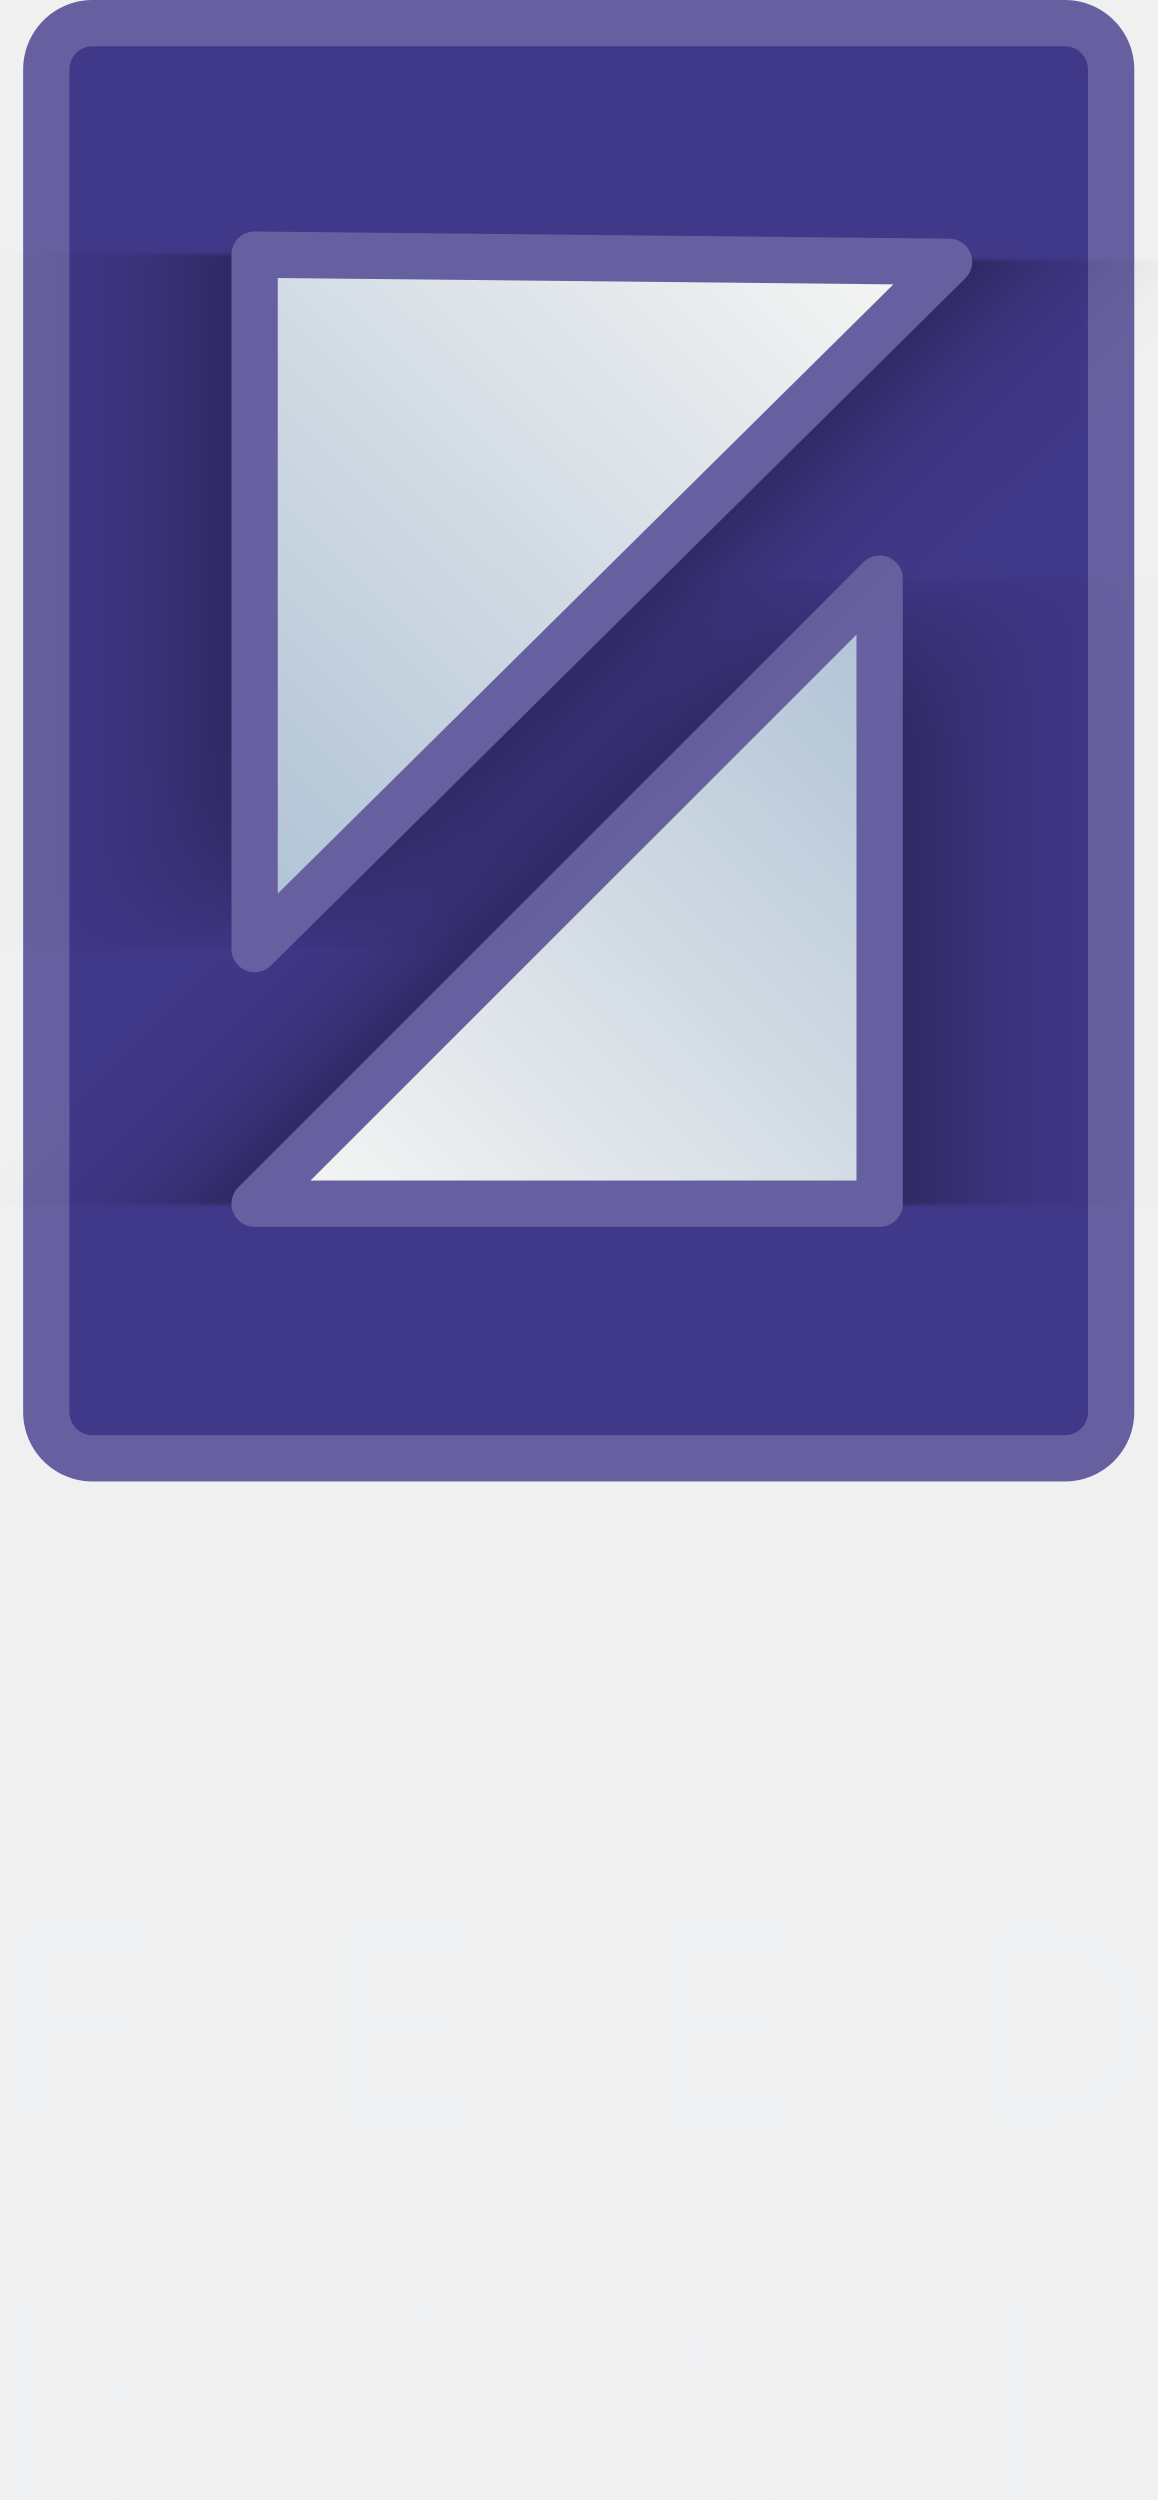
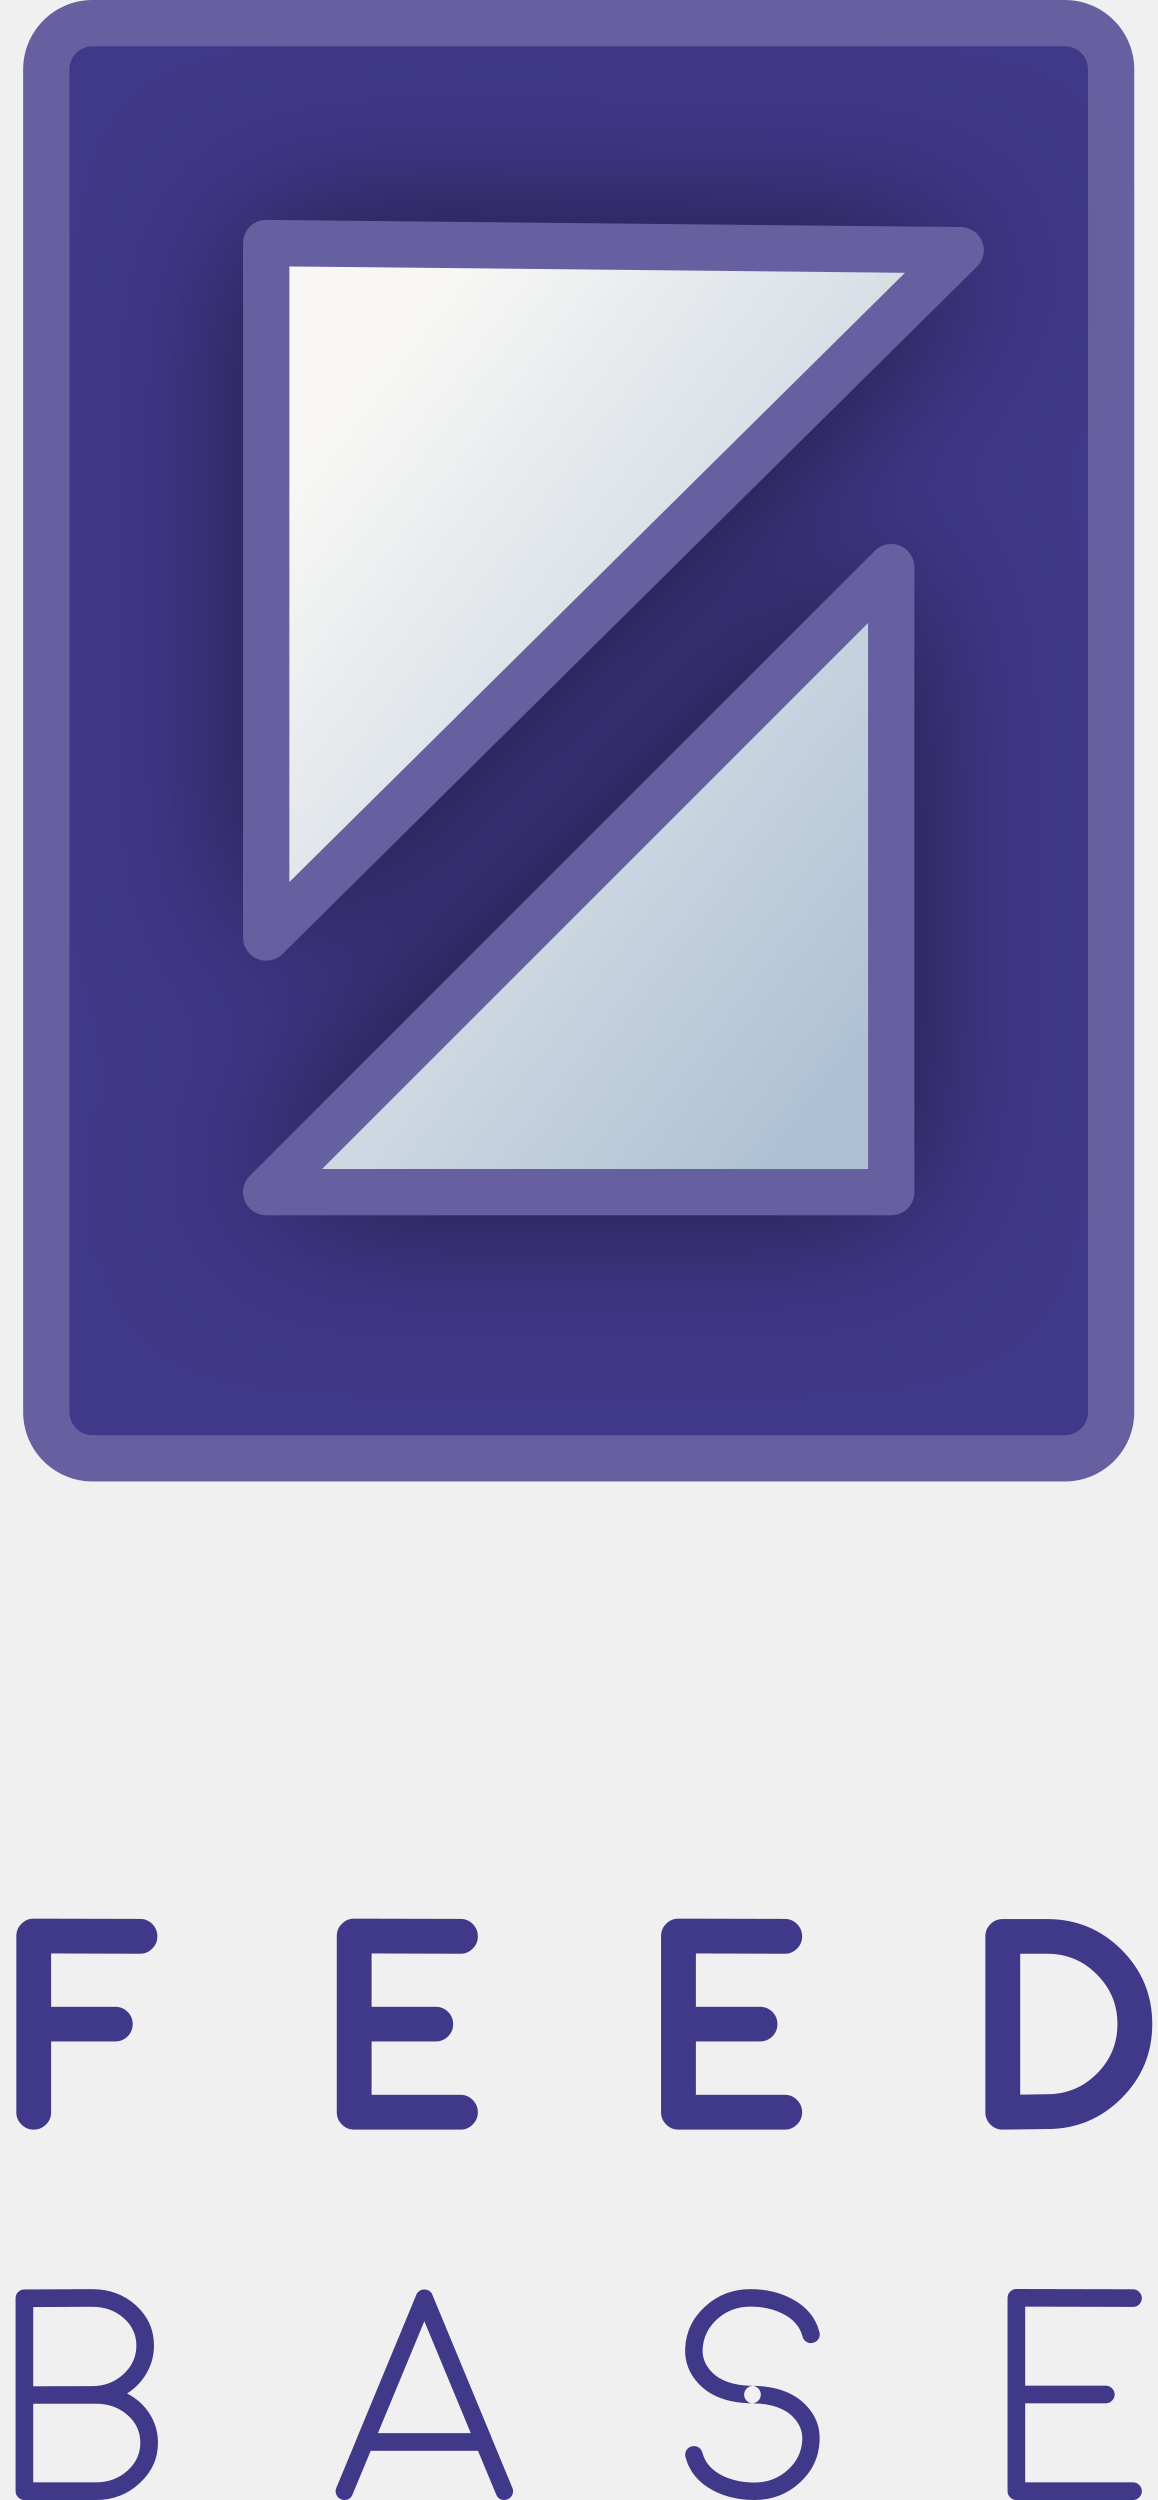
<svg xmlns="http://www.w3.org/2000/svg" xmlns:xlink="http://www.w3.org/1999/xlink" width="50px" height="108px" viewBox="0 0 50 108" version="1.1">
  <defs>
-     <rect id="path-1" x="5" y="4" width="48" height="64" rx="3" />
+     <rect id="path-1" x="0" y="0" width="48" height="64" rx="3" />
    <mask id="mask-2" maskContentUnits="userSpaceOnUse" maskUnits="objectBoundingBox" x="0" y="0" width="48" height="64" fill="white">
      <use xlink:href="#path-1" />
    </mask>
-     <linearGradient x1="50%" y1="0%" x2="50%" y2="100%" id="linearGradient-3">
+     <linearGradient x1="14.033%" y1="84.733%" x2="85.967%" y2="15.267%" id="linearGradient-3">
      <stop stop-color="#F8F7F5" offset="0%" />
      <stop stop-color="#AEC1D4" offset="100%" />
    </linearGradient>
-     <polygon id="path-4" points="39.97 39.843 58.726 20.421 39.303 1.665" />
+     <path d="M19,19 L46,19 L46,46 L19,19 Z M35,46 L5,46 L5.31,16 L35,46 Z" id="path-4" />
    <filter x="-50%" y="-50%" width="200%" height="200%" filterUnits="objectBoundingBox" id="filter-5">
-       <feMorphology radius="1" operator="dilate" in="SourceAlpha" result="shadowSpreadOuter1" />
-       <feOffset dx="0" dy="0" in="shadowSpreadOuter1" result="shadowOffsetOuter1" />
-       <feGaussianBlur stdDeviation="3.5" in="shadowOffsetOuter1" result="shadowBlurOuter1" />
-       <feComposite in="shadowBlurOuter1" in2="SourceAlpha" operator="out" result="shadowBlurOuter1" />
-       <feColorMatrix values="0 0 0 0 0   0 0 0 0 0   0 0 0 0 0  0 0 0 0.598 0" type="matrix" in="shadowBlurOuter1" />
-     </filter>
-     <polygon id="path-6" points="12.975 54.594 33.815 33.014 12.019 12.397" />
-     <filter x="-50%" y="-50%" width="200%" height="200%" filterUnits="objectBoundingBox" id="filter-7">
      <feMorphology radius="1" operator="dilate" in="SourceAlpha" result="shadowSpreadOuter1" />
      <feOffset dx="0" dy="0" in="shadowSpreadOuter1" result="shadowOffsetOuter1" />
      <feGaussianBlur stdDeviation="3.5" in="shadowOffsetOuter1" result="shadowBlurOuter1" />
      <feComposite in="shadowBlurOuter1" in2="SourceAlpha" operator="out" result="shadowBlurOuter1" />
      <feColorMatrix values="0 0 0 0 0   0 0 0 0 0   0 0 0 0 0  0 0 0 0.598 0" type="matrix" in="shadowBlurOuter1" />
    </filter>
  </defs>
  <g id="CI-stuff" stroke="none" stroke-width="1" fill="none" fill-rule="evenodd">
    <g id="Feedbase---alternative-1" transform="translate(-369, -202)">
-       <g id="Group-4" transform="translate(365, 198)">
-         <path d="M5.46,86.885 L5.454,86.885 C5.246,86.885 5.071,86.959 4.927,87.107 C4.779,87.251 4.705,87.429 4.705,87.64 L4.705,95.251 C4.705,95.458 4.779,95.634 4.927,95.778 C5.071,95.926 5.246,96 5.454,96 C5.661,96 5.839,95.926 5.987,95.778 C6.135,95.634 6.209,95.458 6.209,95.251 L6.209,92.191 L8.977,92.191 C9.184,92.191 9.362,92.119 9.51,91.976 C9.658,91.827 9.732,91.65 9.732,91.442 C9.732,91.235 9.658,91.057 9.51,90.909 C9.362,90.765 9.184,90.693 8.977,90.693 L6.209,90.693 L6.209,88.389 L10.043,88.402 L10.049,88.402 C10.257,88.402 10.432,88.328 10.576,88.18 C10.724,88.036 10.798,87.86 10.798,87.653 C10.798,87.445 10.726,87.268 10.583,87.12 C10.434,86.972 10.257,86.897 10.049,86.897 L5.46,86.885 Z M20.053,94.496 L20.053,92.191 L22.821,92.191 C23.028,92.191 23.206,92.119 23.354,91.976 C23.502,91.827 23.576,91.65 23.576,91.442 C23.576,91.235 23.502,91.057 23.354,90.909 C23.206,90.765 23.028,90.693 22.821,90.693 L20.053,90.693 L20.053,88.389 L23.887,88.402 L23.894,88.402 C24.101,88.402 24.277,88.328 24.42,88.18 C24.569,88.036 24.643,87.86 24.643,87.653 C24.643,87.445 24.571,87.268 24.427,87.12 C24.279,86.972 24.101,86.897 23.894,86.897 L19.304,86.885 L19.298,86.885 C19.09,86.885 18.915,86.959 18.771,87.107 C18.623,87.251 18.549,87.429 18.549,87.64 L18.549,95.251 C18.549,95.458 18.623,95.634 18.771,95.778 C18.915,95.926 19.09,96 19.298,96 L23.894,96 C24.101,96 24.277,95.926 24.42,95.778 C24.569,95.634 24.643,95.458 24.643,95.251 C24.643,95.044 24.569,94.866 24.42,94.718 C24.277,94.57 24.101,94.496 23.894,94.496 L20.053,94.496 Z M34.062,94.496 L34.062,92.191 L36.83,92.191 C37.037,92.191 37.215,92.119 37.363,91.976 C37.511,91.827 37.585,91.65 37.585,91.442 C37.585,91.235 37.511,91.057 37.363,90.909 C37.215,90.765 37.037,90.693 36.83,90.693 L34.062,90.693 L34.062,88.389 L37.896,88.402 L37.903,88.402 C38.11,88.402 38.286,88.328 38.43,88.18 C38.578,88.036 38.652,87.86 38.652,87.653 C38.652,87.445 38.58,87.268 38.436,87.12 C38.288,86.972 38.11,86.897 37.903,86.897 L33.313,86.885 L33.307,86.885 C33.1,86.885 32.924,86.959 32.78,87.107 C32.632,87.251 32.558,87.429 32.558,87.64 L32.558,95.251 C32.558,95.458 32.632,95.634 32.78,95.778 C32.924,95.926 33.1,96 33.307,96 L37.903,96 C38.11,96 38.286,95.926 38.43,95.778 C38.578,95.634 38.652,95.458 38.652,95.251 C38.652,95.044 38.578,94.866 38.43,94.718 C38.286,94.57 38.11,94.496 37.903,94.496 L34.062,94.496 Z M48.072,88.402 L49.24,88.402 C50.078,88.402 50.793,88.7 51.385,89.297 C51.978,89.889 52.274,90.602 52.274,91.436 C52.274,92.274 51.978,92.989 51.385,93.582 C50.793,94.174 50.076,94.47 49.233,94.47 L48.072,94.489 L48.072,88.402 Z M47.329,96 L49.24,95.975 C50.492,95.975 51.563,95.53 52.452,94.642 C53.336,93.757 53.778,92.689 53.778,91.436 C53.778,90.188 53.336,89.119 52.452,88.23 C51.563,87.346 50.492,86.904 49.24,86.904 L47.316,86.904 C47.109,86.904 46.933,86.976 46.79,87.12 C46.641,87.268 46.567,87.445 46.567,87.653 L46.567,95.251 C46.567,95.458 46.641,95.636 46.79,95.784 C46.938,95.928 47.113,96 47.316,96 L47.329,96 Z M5.435,107.842 L7.98,107.842 L8.107,107.842 L8.158,107.842 C8.691,107.842 9.142,108.005 9.51,108.331 C9.878,108.653 10.062,109.05 10.062,109.524 C10.062,109.998 9.876,110.403 9.503,110.737 C9.127,111.071 8.674,111.238 8.145,111.238 L5.435,111.238 L5.435,107.842 Z M5.435,103.666 L7.98,103.653 C8.517,103.653 8.97,103.814 9.338,104.135 C9.707,104.461 9.891,104.859 9.891,105.329 C9.891,105.811 9.704,106.224 9.332,106.566 C8.96,106.909 8.509,107.081 7.98,107.081 L5.435,107.087 L5.435,103.666 Z M8.145,112 C8.886,112 9.516,111.757 10.037,111.27 C10.561,110.788 10.824,110.206 10.824,109.524 C10.824,109.072 10.703,108.655 10.462,108.274 C10.225,107.902 9.901,107.61 9.491,107.398 C9.85,107.169 10.132,106.875 10.335,106.516 C10.547,106.147 10.652,105.752 10.652,105.329 C10.652,104.647 10.394,104.07 9.878,103.596 C9.362,103.126 8.729,102.891 7.98,102.891 L5.054,102.904 C4.948,102.904 4.857,102.942 4.781,103.018 C4.709,103.09 4.673,103.179 4.673,103.285 L4.673,111.619 C4.673,111.725 4.711,111.814 4.787,111.886 C4.859,111.962 4.948,112 5.054,112 L8.145,112 Z M20.326,109.112 L22.332,104.275 L24.338,109.112 L20.326,109.112 Z M18.879,112 C19.048,112 19.165,111.922 19.228,111.765 L20.015,109.874 L24.649,109.874 L25.436,111.765 C25.5,111.922 25.616,112 25.785,112 C25.836,112 25.885,111.989 25.931,111.968 C26.028,111.93 26.096,111.862 26.134,111.765 C26.177,111.668 26.177,111.57 26.134,111.473 L25.252,109.347 L25.252,109.34 L22.681,103.139 C22.673,103.118 22.662,103.094 22.649,103.069 C22.649,103.073 22.641,103.065 22.624,103.043 C22.611,103.027 22.603,103.016 22.599,103.012 C22.594,103.012 22.584,103.003 22.567,102.986 C22.55,102.974 22.542,102.967 22.542,102.967 C22.499,102.938 22.453,102.919 22.402,102.91 C22.406,102.91 22.396,102.91 22.37,102.91 C22.349,102.906 22.336,102.904 22.332,102.904 C22.328,102.904 22.313,102.906 22.288,102.91 L22.256,102.91 C22.209,102.919 22.165,102.938 22.123,102.967 C22.127,102.963 22.118,102.969 22.097,102.986 C22.08,102.999 22.07,103.007 22.065,103.012 C22.061,103.016 22.053,103.027 22.04,103.043 L22.015,103.069 C22.002,103.094 21.991,103.118 21.983,103.139 L19.412,109.34 L19.412,109.347 L18.53,111.473 C18.487,111.57 18.487,111.668 18.53,111.765 C18.568,111.862 18.636,111.93 18.733,111.968 C18.779,111.989 18.828,112 18.879,112 L18.879,112 Z M34.805,111.587 C34.175,111.253 33.777,110.771 33.612,110.14 C33.586,110.043 33.599,109.948 33.65,109.854 C33.705,109.766 33.783,109.708 33.885,109.683 C33.982,109.658 34.077,109.67 34.17,109.721 C34.259,109.776 34.316,109.852 34.342,109.95 C34.456,110.39 34.752,110.726 35.23,110.959 C35.628,111.149 36.083,111.245 36.595,111.245 C37.15,111.245 37.626,111.067 38.023,110.711 C38.421,110.356 38.633,109.922 38.658,109.41 C38.675,109.042 38.548,108.716 38.277,108.433 C37.909,108.039 37.323,107.836 36.519,107.823 C36.413,107.823 36.324,107.785 36.252,107.709 C36.181,107.633 36.145,107.544 36.145,107.442 C36.149,107.337 36.189,107.248 36.265,107.176 C36.337,107.104 36.426,107.068 36.532,107.068 C37.547,107.085 38.313,107.368 38.83,107.918 C39.244,108.354 39.437,108.862 39.407,109.442 C39.378,110.157 39.09,110.762 38.544,111.257 C38.002,111.752 37.353,112 36.595,112 C35.927,112 35.33,111.862 34.805,111.587 L34.805,111.587 Z M36.481,107.823 C35.465,107.811 34.699,107.529 34.183,106.979 C33.768,106.539 33.574,106.029 33.599,105.449 C33.633,104.734 33.923,104.129 34.469,103.634 C35.01,103.139 35.66,102.891 36.417,102.891 C37.086,102.891 37.683,103.031 38.208,103.31 C38.838,103.64 39.236,104.12 39.401,104.751 C39.426,104.853 39.414,104.948 39.363,105.037 C39.308,105.125 39.229,105.183 39.128,105.208 C39.026,105.238 38.931,105.225 38.842,105.17 C38.753,105.119 38.696,105.043 38.671,104.941 C38.557,104.501 38.26,104.167 37.782,103.938 C37.384,103.744 36.93,103.646 36.417,103.646 C35.863,103.646 35.387,103.824 34.989,104.18 C34.591,104.535 34.38,104.971 34.354,105.487 C34.338,105.851 34.465,106.175 34.735,106.458 C35.104,106.852 35.69,107.055 36.494,107.068 C36.599,107.072 36.688,107.11 36.76,107.182 C36.832,107.258 36.868,107.349 36.868,107.455 C36.864,107.557 36.826,107.643 36.754,107.715 C36.678,107.787 36.589,107.823 36.487,107.823 L36.481,107.823 Z M52.947,112 C53.053,112 53.141,111.962 53.213,111.886 C53.29,111.814 53.328,111.725 53.328,111.619 C53.328,111.513 53.29,111.424 53.213,111.353 C53.141,111.276 53.053,111.238 52.947,111.238 L48.288,111.238 L48.288,107.823 L51.772,107.823 C51.878,107.823 51.967,107.785 52.039,107.709 C52.115,107.637 52.153,107.548 52.153,107.442 C52.153,107.337 52.115,107.248 52.039,107.176 C51.967,107.1 51.878,107.062 51.772,107.062 L48.288,107.062 L48.288,103.646 L52.947,103.659 C53.053,103.659 53.141,103.623 53.213,103.551 C53.29,103.475 53.328,103.384 53.328,103.278 C53.328,103.177 53.29,103.088 53.213,103.012 C53.141,102.936 53.053,102.897 52.947,102.897 L47.907,102.885 C47.805,102.881 47.716,102.919 47.64,102.999 C47.564,103.071 47.526,103.16 47.526,103.266 L47.526,111.619 C47.526,111.725 47.564,111.814 47.64,111.886 C47.712,111.962 47.801,112 47.907,112 L52.947,112 Z" id="FEED" fill="#EFF1F3" />
-         <use id="Rectangle-11" stroke="#6660A0" mask="url(#mask-2)" stroke-width="4" fill="#403888" xlink:href="#path-1" />
-         <g id="Group-7" transform="translate(28, 35) rotate(-270) translate(-28, -35) translate(-7, 7)">
-           <g id="Group-6">
-             <g id="Group-5">
-               <g id="Path-20619" transform="translate(49.01443, 20.75411) scale(-1, 1) rotate(-134) translate(-49.01443, -20.75411) ">
-                 <use fill="black" fill-opacity="1" filter="url(#filter-5)" xlink:href="#path-4" />
-                 <use stroke="#6660A0" stroke-width="2" stroke-linecap="round" stroke-linejoin="round" fill="url(#linearGradient-3)" fill-rule="evenodd" xlink:href="#path-4" />
-               </g>
-               <g id="Path-20619" transform="translate(22.91675, 33.49543) scale(1, -1) rotate(-134) translate(-22.91675, -33.49543) ">
-                 <use fill="black" fill-opacity="1" filter="url(#filter-7)" xlink:href="#path-6" />
-                 <use stroke="#6660A0" stroke-width="2" stroke-linecap="round" stroke-linejoin="round" fill="url(#linearGradient-3)" fill-rule="evenodd" xlink:href="#path-6" />
-               </g>
+       <g id="Group-9" transform="translate(369, 202)">
+         <g id="Group-4" transform="translate(0, 11)">
+           <path d="M1.46,71.885 L1.454,71.885 C1.246,71.885 1.071,71.959 0.927,72.107 C0.779,72.251 0.705,72.429 0.705,72.64 L0.705,80.251 C0.705,80.458 0.779,80.634 0.927,80.778 C1.071,80.926 1.246,81 1.454,81 C1.661,81 1.839,80.926 1.987,80.778 C2.135,80.634 2.209,80.458 2.209,80.251 L2.209,77.191 L4.977,77.191 C5.184,77.191 5.362,77.119 5.51,76.976 C5.658,76.827 5.732,76.65 5.732,76.442 C5.732,76.235 5.658,76.057 5.51,75.909 C5.362,75.765 5.184,75.693 4.977,75.693 L2.209,75.693 L2.209,73.389 L6.043,73.402 L6.049,73.402 C6.257,73.402 6.432,73.328 6.576,73.18 C6.724,73.036 6.798,72.86 6.798,72.653 C6.798,72.445 6.726,72.268 6.583,72.12 C6.434,71.972 6.257,71.897 6.049,71.897 L1.46,71.885 Z M16.053,79.496 L16.053,77.191 L18.821,77.191 C19.028,77.191 19.206,77.119 19.354,76.976 C19.502,76.827 19.576,76.65 19.576,76.442 C19.576,76.235 19.502,76.057 19.354,75.909 C19.206,75.765 19.028,75.693 18.821,75.693 L16.053,75.693 L16.053,73.389 L19.887,73.402 L19.894,73.402 C20.101,73.402 20.277,73.328 20.42,73.18 C20.569,73.036 20.643,72.86 20.643,72.653 C20.643,72.445 20.571,72.268 20.427,72.12 C20.279,71.972 20.101,71.897 19.894,71.897 L15.304,71.885 L15.298,71.885 C15.09,71.885 14.915,71.959 14.771,72.107 C14.623,72.251 14.549,72.429 14.549,72.64 L14.549,80.251 C14.549,80.458 14.623,80.634 14.771,80.778 C14.915,80.926 15.09,81 15.298,81 L19.894,81 C20.101,81 20.277,80.926 20.42,80.778 C20.569,80.634 20.643,80.458 20.643,80.251 C20.643,80.044 20.569,79.866 20.42,79.718 C20.277,79.57 20.101,79.496 19.894,79.496 L16.053,79.496 Z M30.062,79.496 L30.062,77.191 L32.83,77.191 C33.037,77.191 33.215,77.119 33.363,76.976 C33.511,76.827 33.585,76.65 33.585,76.442 C33.585,76.235 33.511,76.057 33.363,75.909 C33.215,75.765 33.037,75.693 32.83,75.693 L30.062,75.693 L30.062,73.389 L33.896,73.402 L33.903,73.402 C34.11,73.402 34.286,73.328 34.43,73.18 C34.578,73.036 34.652,72.86 34.652,72.653 C34.652,72.445 34.58,72.268 34.436,72.12 C34.288,71.972 34.11,71.897 33.903,71.897 L29.313,71.885 L29.307,71.885 C29.1,71.885 28.924,71.959 28.78,72.107 C28.632,72.251 28.558,72.429 28.558,72.64 L28.558,80.251 C28.558,80.458 28.632,80.634 28.78,80.778 C28.924,80.926 29.1,81 29.307,81 L33.903,81 C34.11,81 34.286,80.926 34.43,80.778 C34.578,80.634 34.652,80.458 34.652,80.251 C34.652,80.044 34.578,79.866 34.43,79.718 C34.286,79.57 34.11,79.496 33.903,79.496 L30.062,79.496 Z M44.072,73.402 L45.24,73.402 C46.078,73.402 46.793,73.7 47.385,74.297 C47.978,74.889 48.274,75.602 48.274,76.436 C48.274,77.274 47.978,77.989 47.385,78.582 C46.793,79.174 46.076,79.47 45.233,79.47 L44.072,79.489 L44.072,73.402 Z M43.329,81 L45.24,80.975 C46.492,80.975 47.563,80.53 48.452,79.642 C49.336,78.757 49.778,77.689 49.778,76.436 C49.778,75.188 49.336,74.119 48.452,73.23 C47.563,72.346 46.492,71.904 45.24,71.904 L43.316,71.904 C43.109,71.904 42.933,71.976 42.79,72.12 C42.641,72.268 42.567,72.445 42.567,72.653 L42.567,80.251 C42.567,80.458 42.641,80.636 42.79,80.784 C42.938,80.928 43.113,81 43.316,81 L43.329,81 Z M1.435,92.842 L3.98,92.842 L4.107,92.842 L4.158,92.842 C4.691,92.842 5.142,93.005 5.51,93.331 C5.878,93.653 6.062,94.05 6.062,94.524 C6.062,94.998 5.876,95.403 5.503,95.737 C5.127,96.071 4.674,96.238 4.145,96.238 L1.435,96.238 L1.435,92.842 Z M1.435,88.666 L3.98,88.653 C4.517,88.653 4.97,88.814 5.338,89.135 C5.707,89.461 5.891,89.859 5.891,90.329 C5.891,90.811 5.704,91.224 5.332,91.566 C4.96,91.909 4.509,92.081 3.98,92.081 L1.435,92.087 L1.435,88.666 Z M4.145,97 C4.886,97 5.516,96.757 6.037,96.27 C6.561,95.788 6.824,95.206 6.824,94.524 C6.824,94.072 6.703,93.655 6.462,93.274 C6.225,92.902 5.901,92.61 5.491,92.398 C5.85,92.169 6.132,91.875 6.335,91.516 C6.547,91.147 6.652,90.752 6.652,90.329 C6.652,89.647 6.394,89.07 5.878,88.596 C5.362,88.126 4.729,87.891 3.98,87.891 L1.054,87.904 C0.948,87.904 0.857,87.942 0.781,88.018 C0.709,88.09 0.673,88.179 0.673,88.285 L0.673,96.619 C0.673,96.725 0.711,96.814 0.787,96.886 C0.859,96.962 0.948,97 1.054,97 L4.145,97 Z M16.326,94.112 L18.332,89.275 L20.338,94.112 L16.326,94.112 Z M14.879,97 C15.048,97 15.165,96.922 15.228,96.765 L16.015,94.874 L20.649,94.874 L21.436,96.765 C21.5,96.922 21.616,97 21.785,97 C21.836,97 21.885,96.989 21.931,96.968 C22.028,96.93 22.096,96.862 22.134,96.765 C22.177,96.668 22.177,96.57 22.134,96.473 L21.252,94.347 L21.252,94.34 L18.681,88.139 C18.673,88.118 18.662,88.094 18.649,88.069 C18.649,88.073 18.641,88.065 18.624,88.043 C18.611,88.027 18.603,88.016 18.599,88.012 C18.594,88.012 18.584,88.003 18.567,87.986 C18.55,87.974 18.542,87.967 18.542,87.967 C18.499,87.938 18.453,87.919 18.402,87.91 C18.406,87.91 18.396,87.91 18.37,87.91 C18.349,87.906 18.336,87.904 18.332,87.904 C18.328,87.904 18.313,87.906 18.288,87.91 L18.256,87.91 C18.209,87.919 18.165,87.938 18.123,87.967 C18.127,87.963 18.118,87.969 18.097,87.986 C18.08,87.999 18.07,88.007 18.065,88.012 C18.061,88.016 18.053,88.027 18.04,88.043 C18.023,88.06 18.015,88.069 18.015,88.069 C18.002,88.094 17.991,88.118 17.983,88.139 L15.412,94.34 L15.412,94.347 L14.53,96.473 C14.487,96.57 14.487,96.668 14.53,96.765 C14.568,96.862 14.636,96.93 14.733,96.968 C14.779,96.989 14.828,97 14.879,97 L14.879,97 Z M30.805,96.587 C30.175,96.253 29.777,95.771 29.612,95.14 C29.586,95.043 29.599,94.948 29.65,94.854 C29.705,94.766 29.783,94.708 29.885,94.683 C29.982,94.658 30.077,94.67 30.17,94.721 C30.259,94.776 30.316,94.852 30.342,94.95 C30.456,95.39 30.752,95.726 31.23,95.959 C31.628,96.149 32.083,96.245 32.595,96.245 C33.15,96.245 33.626,96.067 34.023,95.711 C34.421,95.356 34.633,94.922 34.658,94.41 C34.675,94.042 34.548,93.716 34.277,93.433 C33.909,93.039 33.323,92.836 32.519,92.823 C32.413,92.823 32.324,92.785 32.252,92.709 C32.181,92.633 32.145,92.544 32.145,92.442 C32.149,92.337 32.189,92.248 32.265,92.176 C32.337,92.104 32.426,92.068 32.532,92.068 C33.547,92.085 34.313,92.368 34.83,92.918 C35.244,93.354 35.437,93.862 35.407,94.442 C35.378,95.157 35.09,95.762 34.544,96.257 C34.002,96.752 33.353,97 32.595,97 C31.927,97 31.33,96.862 30.805,96.587 L30.805,96.587 Z M32.481,92.823 C31.465,92.811 30.699,92.529 30.183,91.979 C29.768,91.539 29.574,91.029 29.599,90.449 C29.633,89.734 29.923,89.129 30.469,88.634 C31.01,88.139 31.66,87.891 32.417,87.891 C33.086,87.891 33.683,88.031 34.208,88.31 C34.838,88.64 35.236,89.12 35.401,89.751 C35.426,89.853 35.414,89.948 35.363,90.037 C35.308,90.125 35.229,90.183 35.128,90.208 C35.026,90.238 34.931,90.225 34.842,90.17 C34.753,90.119 34.696,90.043 34.671,89.941 C34.557,89.501 34.26,89.167 33.782,88.938 C33.384,88.744 32.93,88.646 32.417,88.646 C31.863,88.646 31.387,88.824 30.989,89.18 C30.591,89.535 30.38,89.971 30.354,90.487 C30.338,90.851 30.465,91.175 30.735,91.458 C31.104,91.852 31.69,92.055 32.494,92.068 C32.599,92.072 32.688,92.11 32.76,92.182 C32.832,92.258 32.868,92.349 32.868,92.455 C32.864,92.557 32.826,92.643 32.754,92.715 C32.678,92.787 32.589,92.823 32.487,92.823 L32.481,92.823 Z M48.947,97 C49.053,97 49.141,96.962 49.213,96.886 C49.29,96.814 49.328,96.725 49.328,96.619 C49.328,96.513 49.29,96.424 49.213,96.353 C49.141,96.276 49.053,96.238 48.947,96.238 L44.288,96.238 L44.288,92.823 L47.772,92.823 C47.878,92.823 47.967,92.785 48.039,92.709 C48.115,92.637 48.153,92.548 48.153,92.442 C48.153,92.337 48.115,92.248 48.039,92.176 C47.967,92.1 47.878,92.062 47.772,92.062 L44.288,92.062 L44.288,88.646 L48.947,88.659 C49.053,88.659 49.141,88.623 49.213,88.551 C49.29,88.475 49.328,88.384 49.328,88.278 C49.328,88.177 49.29,88.088 49.213,88.012 C49.141,87.936 49.053,87.897 48.947,87.897 L43.907,87.885 C43.805,87.881 43.716,87.919 43.64,87.999 C43.564,88.071 43.526,88.16 43.526,88.266 L43.526,96.619 C43.526,96.725 43.564,96.814 43.64,96.886 C43.712,96.962 43.801,97 43.907,97 L48.947,97 Z" id="FEED" fill="#403888" />
+           <g id="Group-7" transform="translate(26, 20.5) rotate(-270) translate(-26, -20.5) translate(5.5, 5.5)">
+             <g id="Group-6" transform="translate(-0, 0)">
+               <g id="Group-5" />
            </g>
+           </g>
+         </g>
+         <g id="Group-8" transform="translate(1, 0)">
+           <use id="Rectangle-11" stroke="#6660A0" mask="url(#mask-2)" stroke-width="4" fill="#403888" xlink:href="#path-1" />
+           <g id="Combined-Shape" transform="translate(25.5, 31) rotate(-270) translate(-25.5, -31) ">
+             <use fill="black" fill-opacity="1" filter="url(#filter-5)" xlink:href="#path-4" />
+             <use stroke="#6660A0" stroke-width="2" stroke-linecap="round" stroke-linejoin="round" fill="url(#linearGradient-3)" fill-rule="evenodd" xlink:href="#path-4" />
          </g>
        </g>
      </g>
    </g>
  </g>
</svg>
